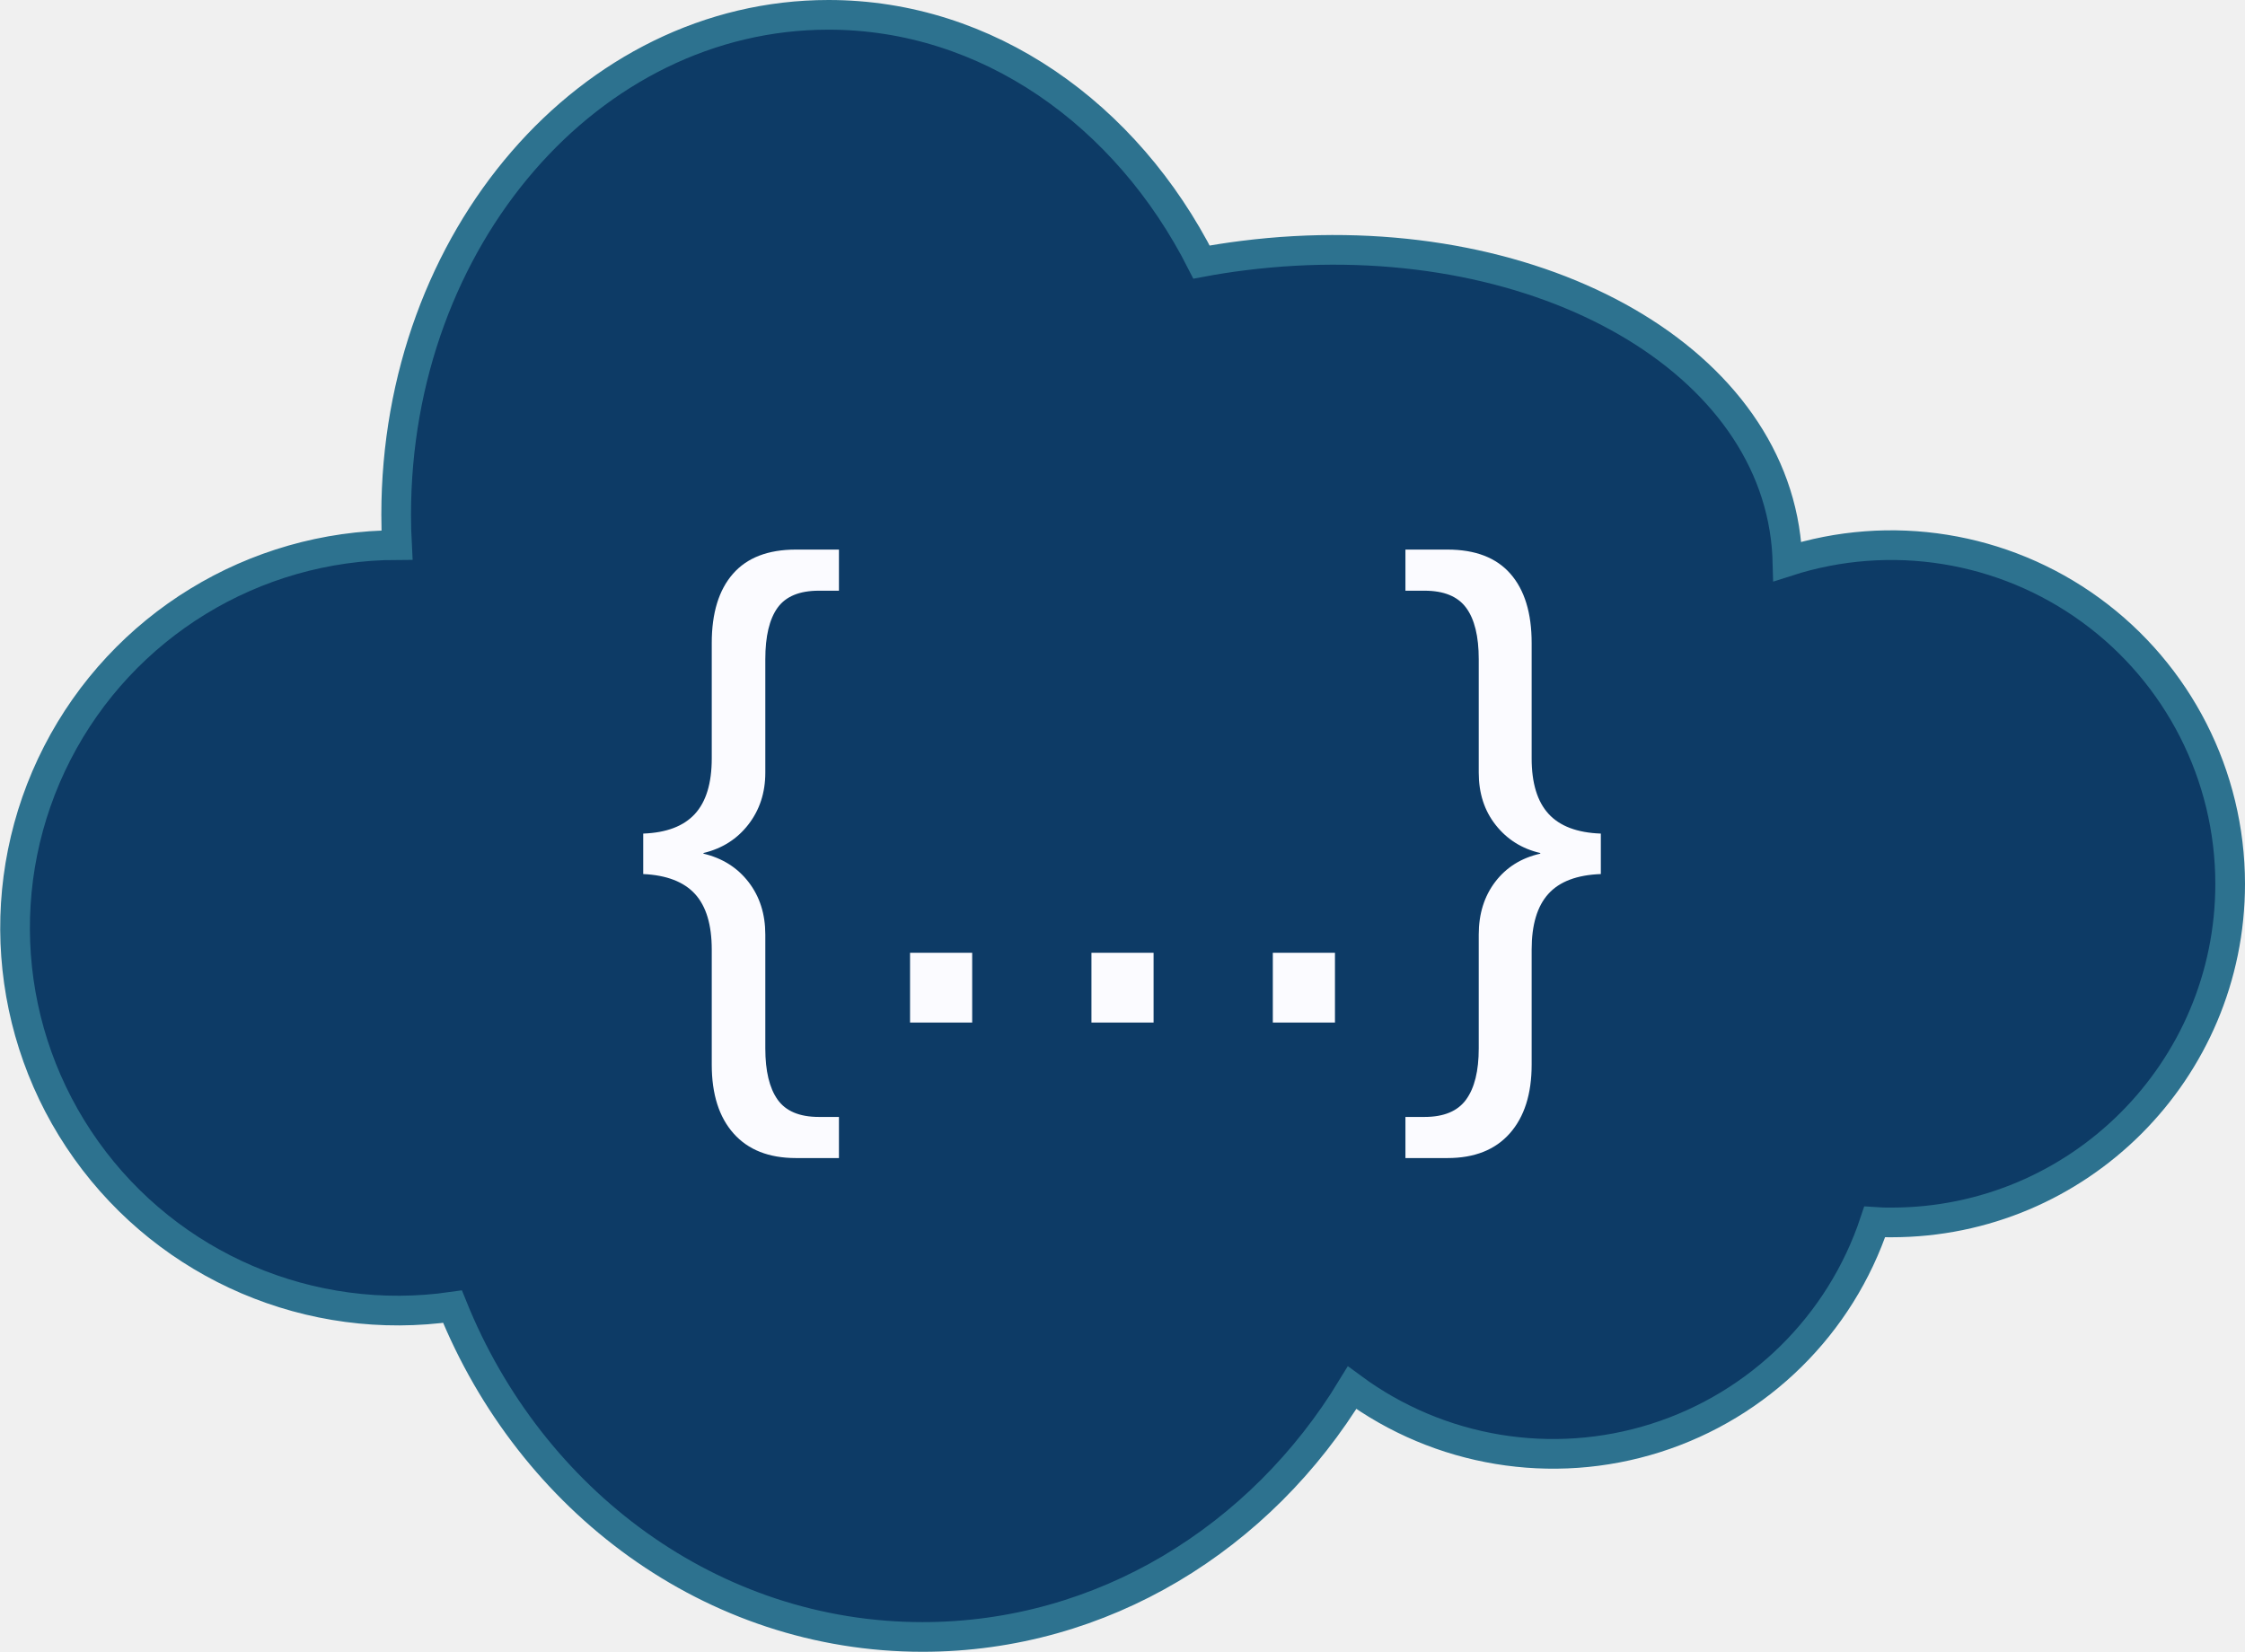
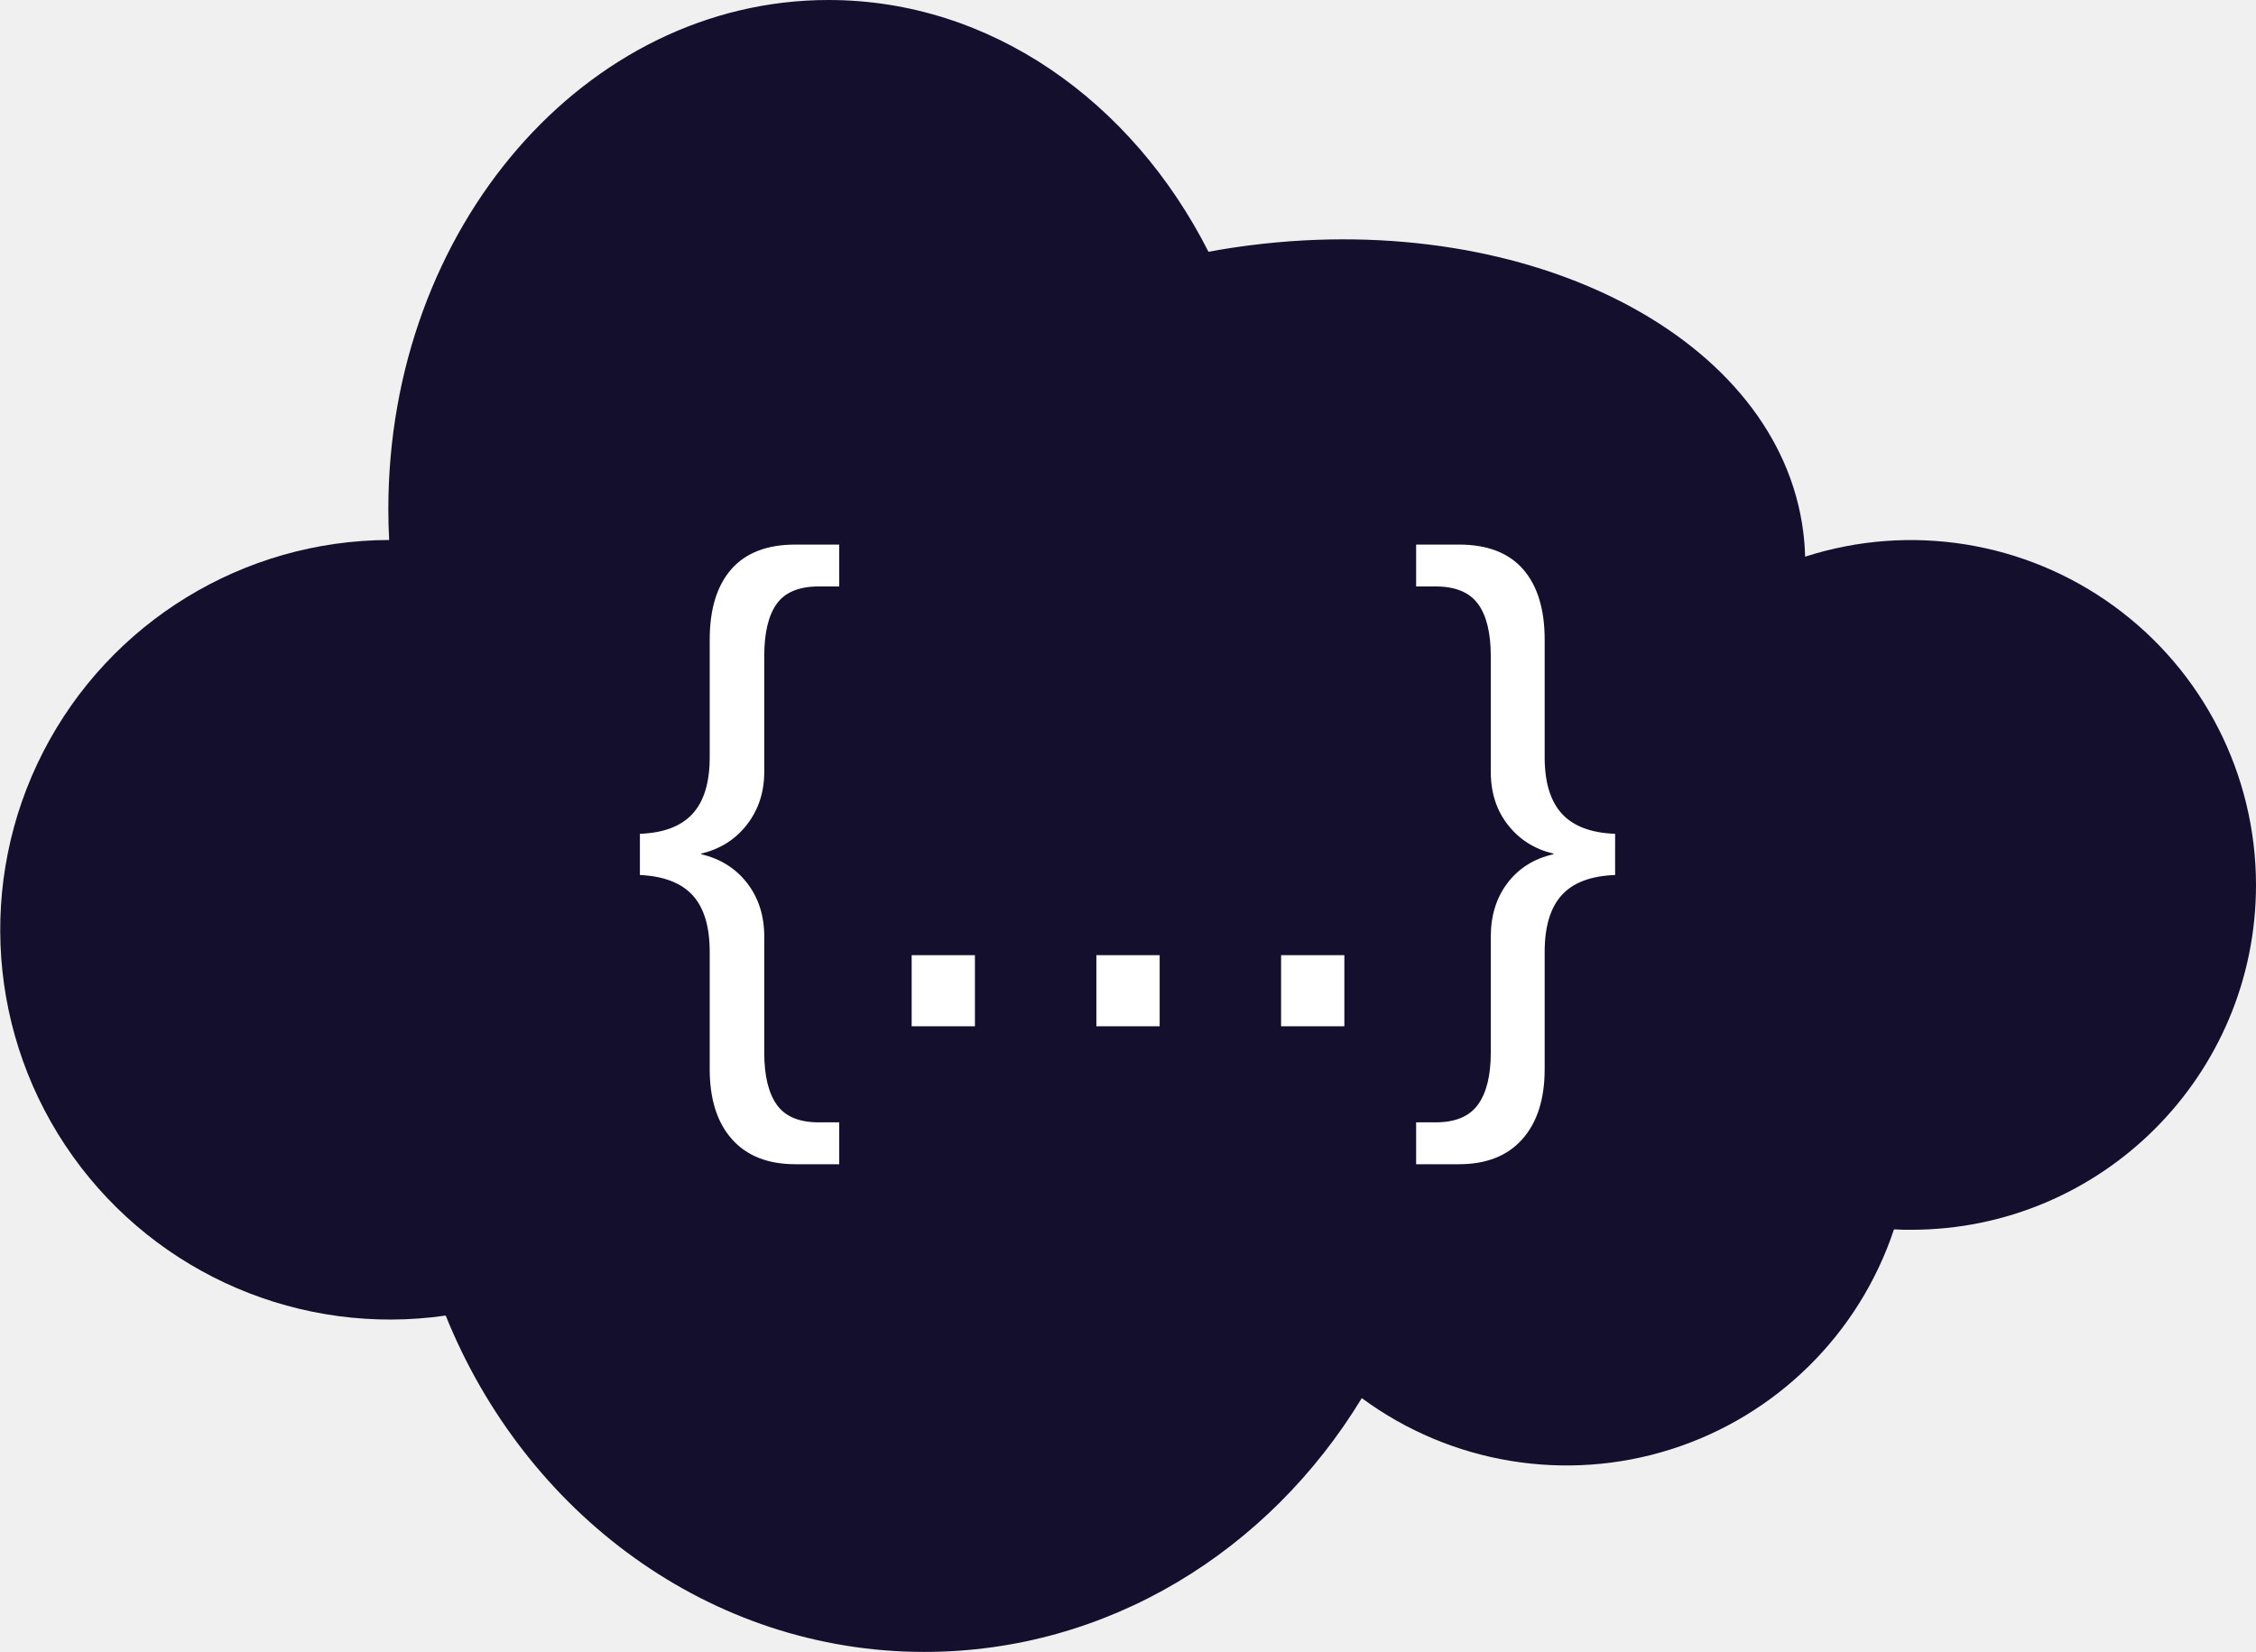
- <svg xmlns="http://www.w3.org/2000/svg" viewBox="0 0 756.5 556.73">
+ <svg xmlns="http://www.w3.org/2000/svg" viewBox="0 0 746.5 546.73">
  <defs>
-     <style>.cls-1{fill:#0d3b66;stroke:#2d728f;stroke-miterlimit:10;stroke-width:10px;}.cls-2{font-size:220px;fill:#fbfbff;font-family:ArialMT, Arial;}</style>
+     <style>.cls-1{fill:#140f2d;}.cls-2{font-size:220px;fill:#fff;font-family:ArialMT, Arial;}</style>
  </defs>
  <g id="Layer_2" data-name="Layer 2">
    <g id="Layer_3" data-name="Layer 3">
-       <path class="cls-1" d="M751.5,297.86A114.12,114.12,0,0,1,637.38,412c-1.9,0-3.79,0-5.67-.14a114.16,114.16,0,0,1-176.1,55.85c-30.71,50.58-84.06,84-144.73,84-71,0-132-45.84-158.4-111.32a129,129,0,1,1-18.71-256.68q-.27-5.09-.27-10.24C133.5,80.44,198.72,5,279.17,5c53.59,0,100.42,33.47,125.71,83.33q6.89-1.29,14-2.18c92.88-11.71,174.73,30.8,182.81,94.94q.51,4.08.62,8.14A114.2,114.2,0,0,1,751.5,297.86Z" />
-       <text class="cls-2" transform="translate(213.09 344.65)">{...}</text>
+       <path class="cls-1" d="M746.5,292.86A114.12,114.12,0,0,1,632.38,407c-1.9,0-3.79,0-5.67-.14a114.16,114.16,0,0,1-176.1,55.85c-30.71,50.58-84.06,84-144.73,84-71,0-132-45.84-158.4-111.32a129,129,0,1,1-18.71-256.68q-.27-5.09-.27-10.24C128.5,75.44,193.72,0,274.17,0c53.59,0,100.42,33.47,125.71,83.33q6.89-1.29,14-2.18c92.88-11.71,174.73,30.8,182.81,94.94q.51,4.08.62,8.14A114.2,114.2,0,0,1,746.5,292.86Z" />
+       <text class="cls-2" transform="translate(208.09 339.65)">{...}</text>
    </g>
  </g>
</svg>
